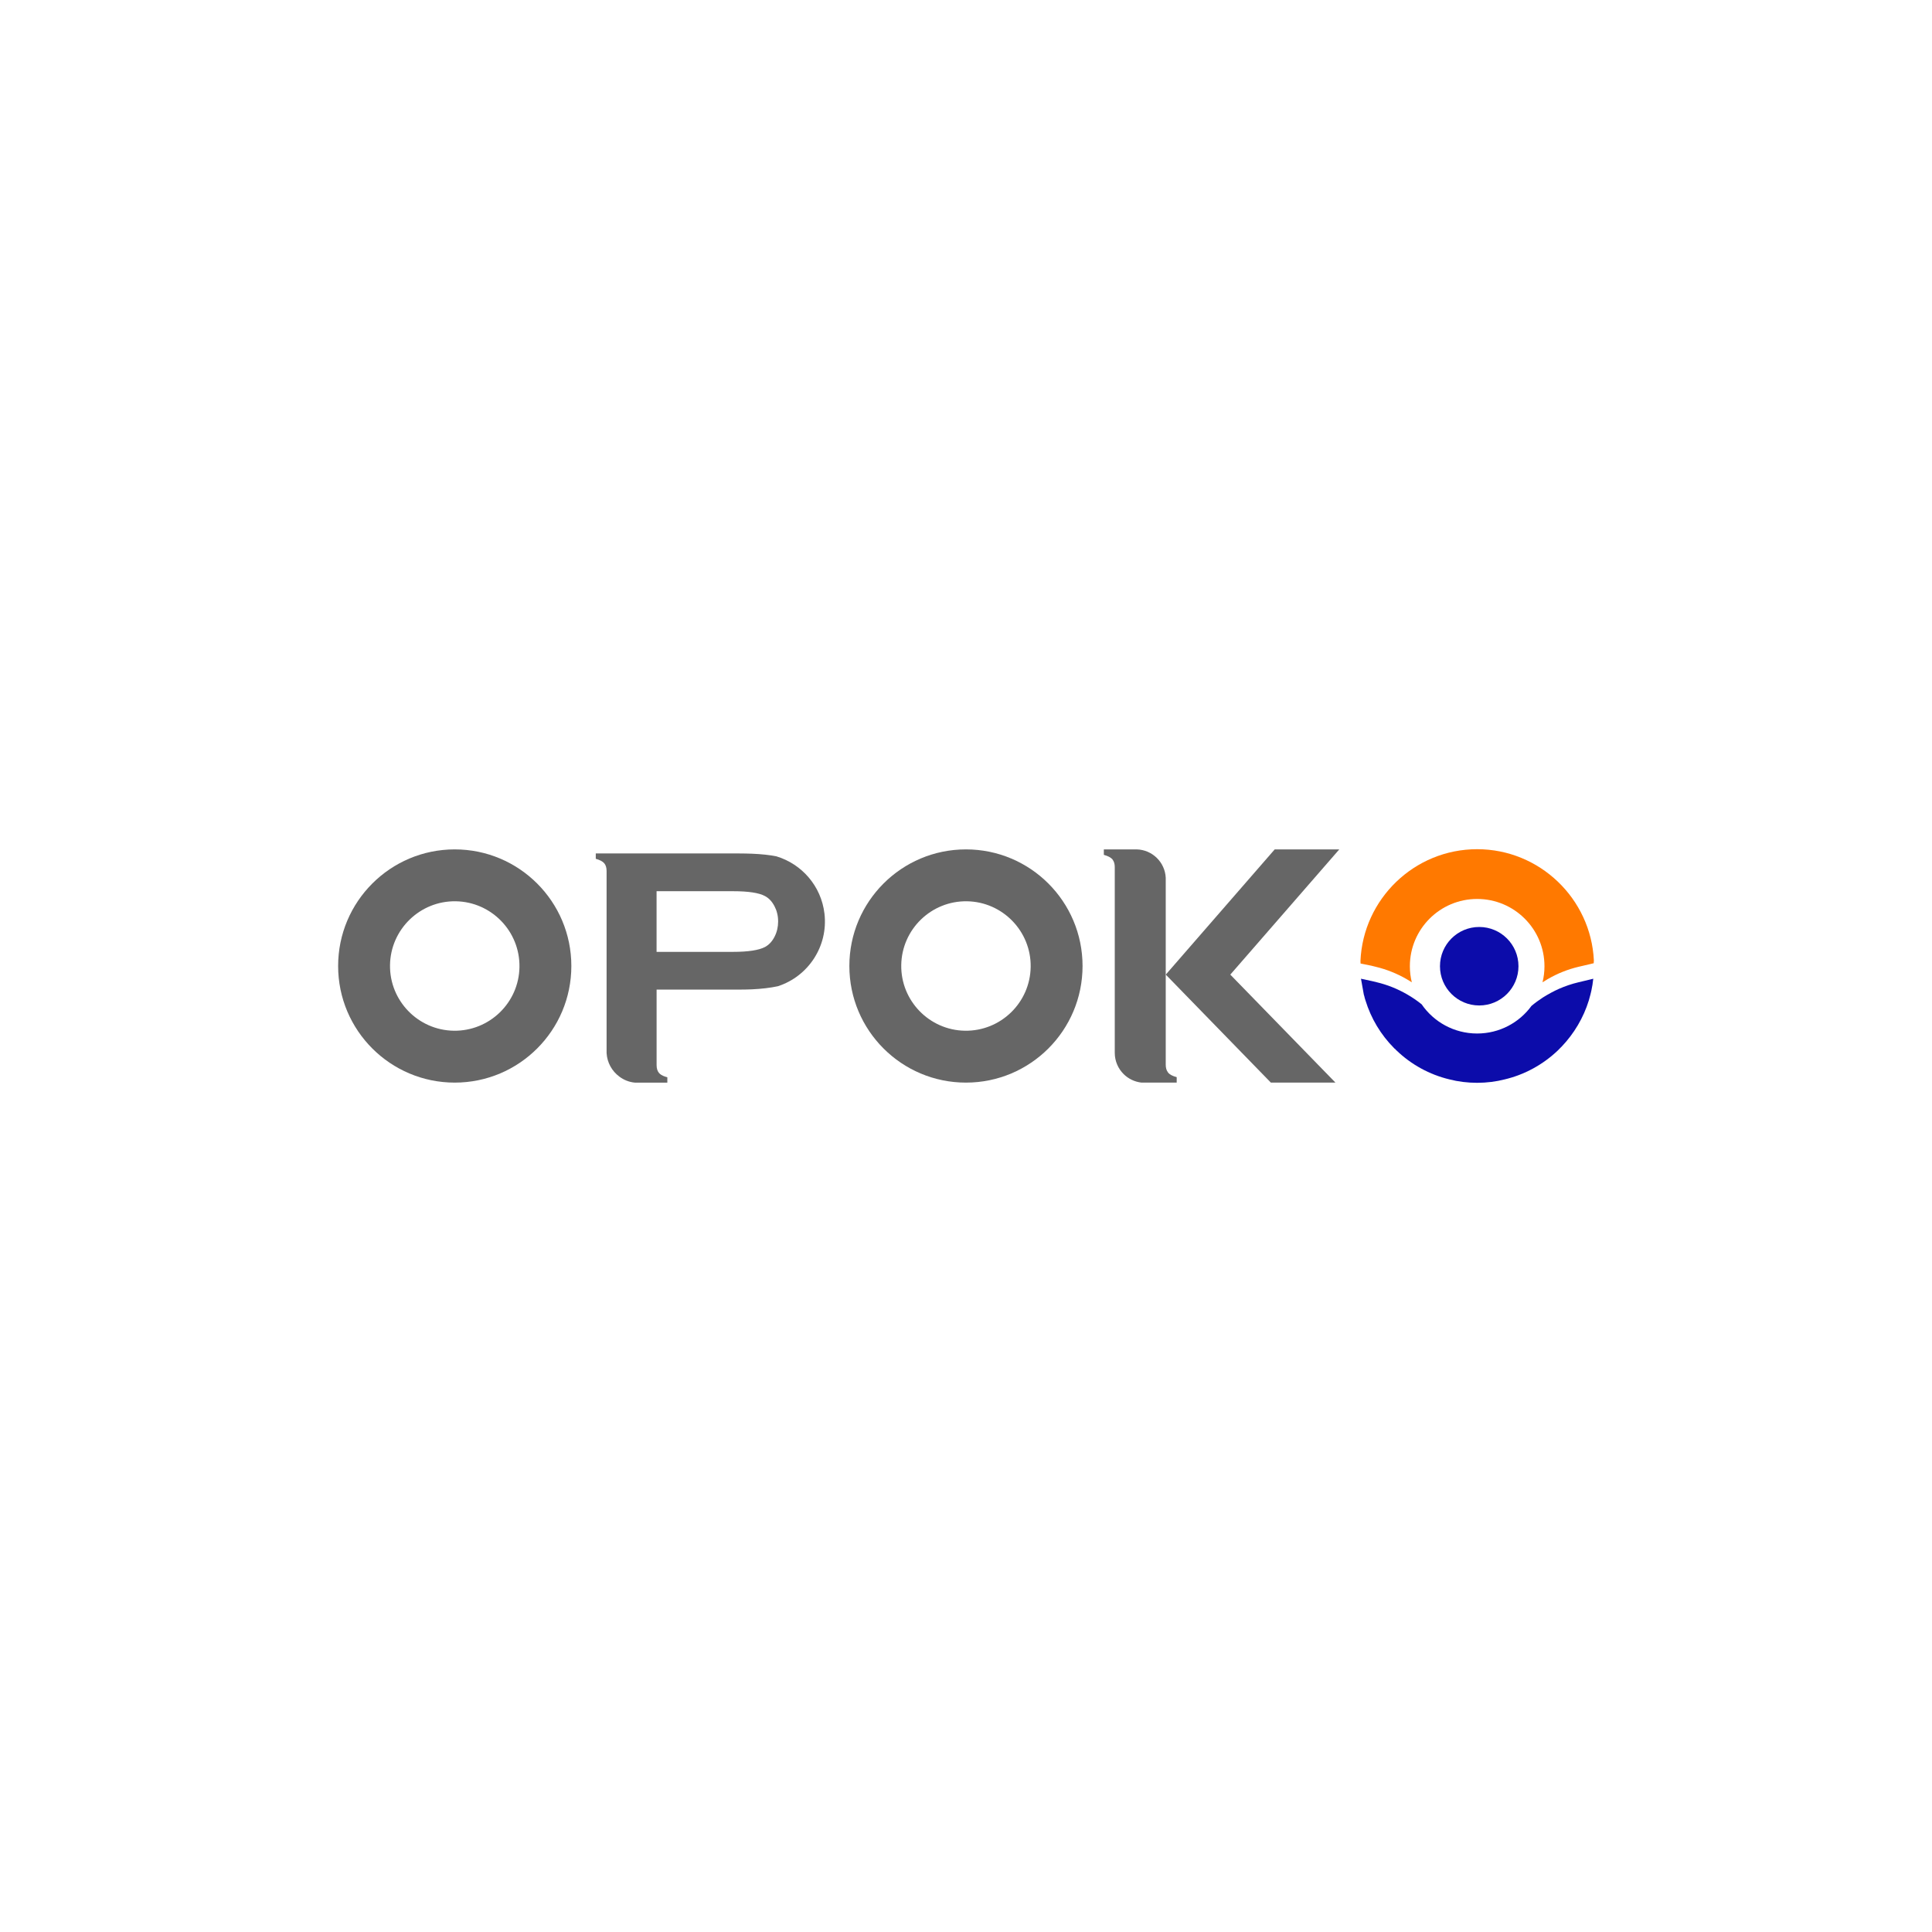
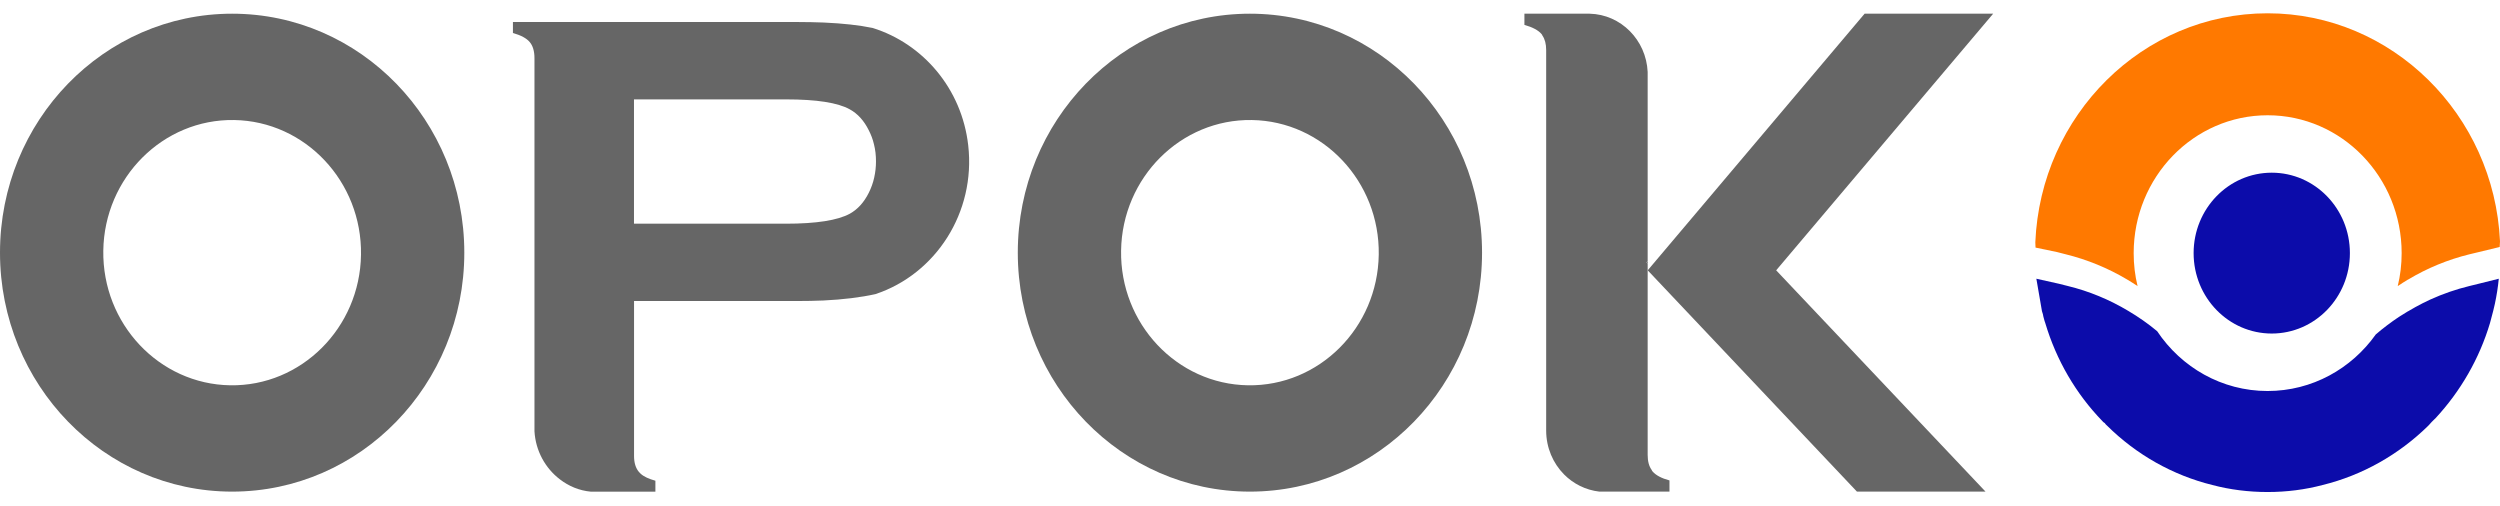
- <svg xmlns="http://www.w3.org/2000/svg" version="1.1" id="Layer_1" x="0px" y="0px" viewBox="0 0 700 700" style="enable-background:new 0 0 700 700;" xml:space="preserve">
-   <style type="text/css">
- 	.st0{fill:#666666;}
- 	.st1{fill:#FF7900;}
- 	.st2{fill:#0C0CAA;}
- </style>
-   <g>
-     <g>
-       <g>
-         <path class="st0" d="M422.15,351.71l0.23,0.28v-0.46L422.15,351.71z" />
-         <path class="st0" d="M426.34,390.27v1.98h-12.76c-2.49-0.28-4.73-1.38-6.42-3.04c-2.01-1.97-3.26-4.72-3.26-7.75v-67.27     c0-1.1-0.23-1.95-0.69-2.59c-0.03-0.09-0.09-0.18-0.16-0.26c-0.58-0.66-1.62-1.2-3.11-1.61v-1.98h11.87     c5.7,0.13,10.29,4.65,10.56,10.3v33.47l-0.23,0.18l0.23,0.28v33.76c0,1.14,0.24,2.02,0.74,2.69c0.03,0.09,0.08,0.18,0.16,0.26     C423.88,389.37,424.9,389.89,426.34,390.27z" />
-       </g>
-       <polygon class="st0" points="483.86,392.25 460.46,392.25 428.73,359.65 422.38,353.12 428.73,345.82 461.85,307.75     485.25,307.75 452.12,345.82 445.76,353.12   " />
-     </g>
-     <g>
-       <path class="st0" d="M298.72,331.02c-1.17-10.03-8.25-17.96-17.34-20.73c-0.02,0-0.04-0.02-0.06-0.02    c-2.43-0.49-5.39-0.81-8.91-0.96c-1.47-0.05-3.05-0.09-4.72-0.09h-51.83v1.94c1.47,0.41,2.48,0.94,3.05,1.6    c0.56,0.63,0.87,1.59,0.87,2.85v65.97c0.21,3.47,1.97,6.53,4.63,8.5c1.6,1.2,3.52,1.99,5.64,2.18h11.74v-1.94    c-1.19-0.32-2.1-0.71-2.69-1.24c-0.11-0.09-0.23-0.21-0.32-0.32c-0.58-0.67-0.88-1.61-0.88-2.82v-27.39h29.8    c1.6,0,3.14-0.03,4.58-0.09h0.06c3.62-0.17,6.8-0.55,9.49-1.13C292.79,353.8,300.11,342.9,298.72,331.02z M281.61,336.72    c-0.21,0.94-0.55,1.84-0.99,2.7c-0.87,1.69-2.01,2.91-3.44,3.69c-2.22,1.17-6.11,1.77-11.62,1.77h-27.67V322.9h27.67    c5.56,0,9.43,0.58,11.62,1.77c1.42,0.76,2.57,1.99,3.44,3.69c0.41,0.78,0.73,1.59,0.94,2.46c0.26,0.98,0.37,1.99,0.37,3.05    C281.93,334.86,281.82,335.8,281.61,336.72z" />
-     </g>
-     <g>
-       <path class="st0" d="M164.76,307.75c-23.33,0-42.25,18.92-42.25,42.25c0,23.33,18.92,42.25,42.25,42.25    c23.33,0,42.25-18.92,42.25-42.25C207.01,326.67,188.09,307.75,164.76,307.75z M164.4,373.45c-12.93-0.2-23.29-10.88-23.09-23.81    c0.2-12.93,10.88-23.29,23.81-23.09c12.93,0.2,23.29,10.88,23.09,23.81C188.02,363.3,177.33,373.65,164.4,373.45z" />
-     </g>
-     <g>
-       <path class="st0" d="M349.98,307.75c-23.33,0-42.24,18.92-42.24,42.25c0,23.33,18.91,42.25,42.24,42.25    c23.34,0,42.25-18.92,42.25-42.25C392.23,326.67,373.32,307.75,349.98,307.75z M349.62,373.45c-12.92-0.2-23.29-10.88-23.08-23.81    c0.2-12.93,10.88-23.29,23.81-23.09c12.92,0.2,23.29,10.88,23.08,23.81C373.23,363.3,362.55,373.65,349.62,373.45z" />
-     </g>
-     <path class="st1" d="M577.49,347.99c-0.02,0.34-0.04,0.67-0.06,1.01l-3.91,0.92l-1.6,0.37c-3.93,0.94-7.68,2.44-11.14,4.46h-0.02   c-0.64,0.37-1.26,0.75-1.88,1.16c0.47-1.87,0.71-3.82,0.71-5.82c0-13.46-10.91-24.38-24.39-24.38c-13.46,0-24.38,10.91-24.38,24.38   c0,2,0.24,3.95,0.71,5.82c-0.63-0.41-1.26-0.8-1.91-1.17c-3.48-2.01-7.23-3.51-11.15-4.45l-1.61-0.4l-3.9-0.79   c-0.02-0.31-0.04-0.62-0.04-0.93c0.97-22.48,19.55-40.49,42.27-40.49C557.84,307.68,576.42,325.6,577.49,347.99z" />
-     <path class="st2" d="M577.27,354.61c-0.15,1.49-0.39,2.95-0.71,4.42l-0.3,1.24c-0.19,0.74-0.38,1.45-0.59,2.17   c-1.92,6.26-5.34,12.05-9.94,16.86l-0.19,0.17c-0.33,0.3-0.66,0.64-0.94,0.96l-0.19,0.19c-5.39,5.13-12.03,8.75-19.2,10.46   c-3.15,0.81-6.53,1.24-10.01,1.24c-3.48,0-6.87-0.42-10.06-1.24c-7.18-1.72-13.84-5.36-19.18-10.51l-0.21-0.2l-0.19-0.24   l-0.26-0.17l-0.16-0.17c-4.83-4.84-8.41-10.81-10.41-17.35c-0.1-0.25-0.17-0.51-0.24-0.77c-0.09-0.26-0.14-0.54-0.19-0.79   c-0.08-0.19-0.11-0.4-0.18-0.58v-0.03l-1.01-5.66l4.08,0.88l1.6,0.39c3.9,0.92,7.63,2.43,11.06,4.42c1.84,1.06,3.59,2.25,5.24,3.58   c4.39,6.39,11.76,10.58,20.1,10.58c8.1,0,15.27-3.94,19.7-10.01c1.34-1.12,2.74-2.14,4.19-3.08c0.04-0.02,0.09-0.05,0.12-0.07   c0.04-0.04,0.08-0.05,0.11-0.07c0.48-0.3,0.95-0.58,1.43-0.86h0.02c0.88-0.51,1.76-0.99,2.66-1.43c0.45-0.22,0.91-0.42,1.36-0.64   c2.29-1.01,4.68-1.82,7.13-2.4l1.6-0.38L577.27,354.61z" />
-     <circle class="st2" cx="535.95" cy="350.08" r="14.22" />
-   </g>
+ <svg xmlns="http://www.w3.org/2000/svg" width="94" height="19" viewBox="0 0 94 19" fill="none">
+   <path d="M61.906 9.864L61.954 9.923V9.825L61.906 9.864Z" fill="#666666" />
+   <path d="M62.772 18.064V18.485H60.136C59.621 18.426 59.159 18.192 58.809 17.839C58.394 17.42 58.136 16.835 58.136 16.19V1.884C58.136 1.651 58.088 1.47 57.993 1.334C57.987 1.315 57.975 1.295 57.96 1.278C57.84 1.138 57.626 1.023 57.318 0.936V0.515H59.77C60.948 0.543 61.896 1.504 61.952 2.705V9.823L61.904 9.862L61.952 9.921V17.101C61.952 17.343 62.001 17.53 62.105 17.673C62.111 17.692 62.121 17.711 62.138 17.728C62.264 17.873 62.474 17.983 62.772 18.064Z" fill="#666666" />
+   <path d="M74.656 18.485H69.821L61.954 10.164L70.109 0.515H74.943L66.784 10.164L74.656 18.485Z" fill="#666666" />
+   <path d="M36.405 5.464C36.164 3.331 34.701 1.644 32.823 1.055C32.819 1.055 32.815 1.051 32.81 1.051C32.309 0.947 31.697 0.879 30.97 0.847C30.666 0.836 30.34 0.828 29.995 0.828H19.286V1.24C19.59 1.327 19.799 1.44 19.916 1.58C20.032 1.714 20.096 1.918 20.096 2.186V16.216C20.14 16.954 20.503 17.605 21.053 18.024C21.383 18.279 21.78 18.447 22.218 18.487H24.643V18.075C24.398 18.007 24.21 17.924 24.088 17.811C24.065 17.792 24.04 17.766 24.022 17.743C23.902 17.6 23.84 17.401 23.84 17.143V11.318H29.997C30.327 11.318 30.645 11.312 30.943 11.299H30.955C31.703 11.263 32.36 11.182 32.916 11.059C35.18 10.308 36.693 7.99 36.405 5.464ZM32.87 6.676C32.827 6.876 32.757 7.067 32.666 7.25C32.486 7.609 32.251 7.869 31.955 8.035C31.497 8.284 30.693 8.411 29.555 8.411H23.838V3.737H29.555C30.703 3.737 31.503 3.86 31.955 4.113C32.249 4.275 32.486 4.536 32.666 4.898C32.751 5.064 32.817 5.236 32.86 5.421C32.914 5.629 32.937 5.844 32.937 6.07C32.937 6.28 32.914 6.48 32.87 6.676Z" fill="#666666" />
+   <path d="M8.729 0.515C3.909 0.515 0 4.539 0 9.5C0 14.461 3.909 18.485 8.729 18.485C13.549 18.485 17.458 14.461 17.458 9.5C17.458 4.539 13.549 0.515 8.729 0.515ZM8.655 14.487C5.983 14.444 3.843 12.173 3.884 9.423C3.925 6.674 6.132 4.47 8.803 4.513C11.475 4.556 13.615 6.827 13.574 9.577C13.534 12.328 11.326 14.53 8.655 14.487Z" fill="#666666" />
+   <path d="M46.996 0.515C42.176 0.515 38.269 4.539 38.269 9.5C38.269 14.461 42.176 18.485 46.996 18.485C51.818 18.485 55.725 14.461 55.725 9.5C55.725 4.539 51.818 0.515 46.996 0.515ZM46.922 14.487C44.252 14.444 42.11 12.173 42.153 9.423C42.194 6.674 44.401 4.47 47.072 4.513C49.742 4.556 51.884 6.827 51.841 9.577C51.799 12.328 49.593 14.53 46.922 14.487Z" fill="#666666" />
+   <path d="M94 9.073C93.996 9.145 93.992 9.215 93.988 9.287L93.18 9.483L92.849 9.562C92.037 9.762 91.263 10.081 90.548 10.51H90.543C90.411 10.589 90.283 10.67 90.155 10.757C90.252 10.359 90.302 9.944 90.302 9.519C90.302 6.657 88.048 4.334 85.263 4.334C82.482 4.334 80.226 6.655 80.226 9.519C80.226 9.944 80.275 10.359 80.373 10.757C80.242 10.67 80.112 10.587 79.978 10.508C79.259 10.081 78.484 9.762 77.674 9.562L77.342 9.477L76.536 9.309C76.532 9.243 76.528 9.177 76.528 9.111C76.728 4.33 80.567 0.5 85.261 0.5C89.94 0.5 93.779 4.311 94 9.073Z" fill="#FF7900" />
+   <path d="M93.954 10.48C93.924 10.797 93.874 11.108 93.808 11.42L93.746 11.684C93.707 11.841 93.667 11.992 93.624 12.146C93.227 13.477 92.521 14.708 91.57 15.731L91.531 15.767C91.463 15.831 91.395 15.903 91.337 15.971L91.298 16.012C90.184 17.103 88.812 17.873 87.331 18.236C86.68 18.409 85.982 18.5 85.263 18.5C84.544 18.5 83.843 18.411 83.184 18.236C81.701 17.87 80.325 17.096 79.222 16.001L79.178 15.959L79.139 15.908L79.085 15.871L79.052 15.835C78.054 14.806 77.315 13.536 76.902 12.146C76.881 12.092 76.866 12.037 76.852 11.982C76.833 11.927 76.823 11.867 76.813 11.814C76.796 11.773 76.79 11.729 76.775 11.691V11.684L76.567 10.48L77.41 10.668L77.74 10.751C78.546 10.946 79.317 11.267 80.025 11.691C80.406 11.916 80.767 12.169 81.108 12.452C82.015 13.811 83.538 14.702 85.261 14.702C86.934 14.702 88.415 13.864 89.331 12.573C89.608 12.335 89.897 12.118 90.196 11.918C90.205 11.914 90.215 11.907 90.221 11.903C90.23 11.895 90.238 11.893 90.244 11.888C90.343 11.824 90.44 11.765 90.539 11.705H90.543C90.725 11.597 90.907 11.495 91.093 11.401C91.186 11.354 91.281 11.312 91.374 11.265C91.847 11.05 92.341 10.878 92.847 10.755L93.178 10.674L93.954 10.48Z" fill="#0C0CAA" />
+   <path d="M85.418 12.541C87.04 12.541 88.356 11.187 88.356 9.517C88.356 7.847 87.04 6.493 85.418 6.493C83.795 6.493 82.48 7.847 82.48 9.517C82.48 11.187 83.795 12.541 85.418 12.541Z" fill="#0C0CAA" />
</svg>
